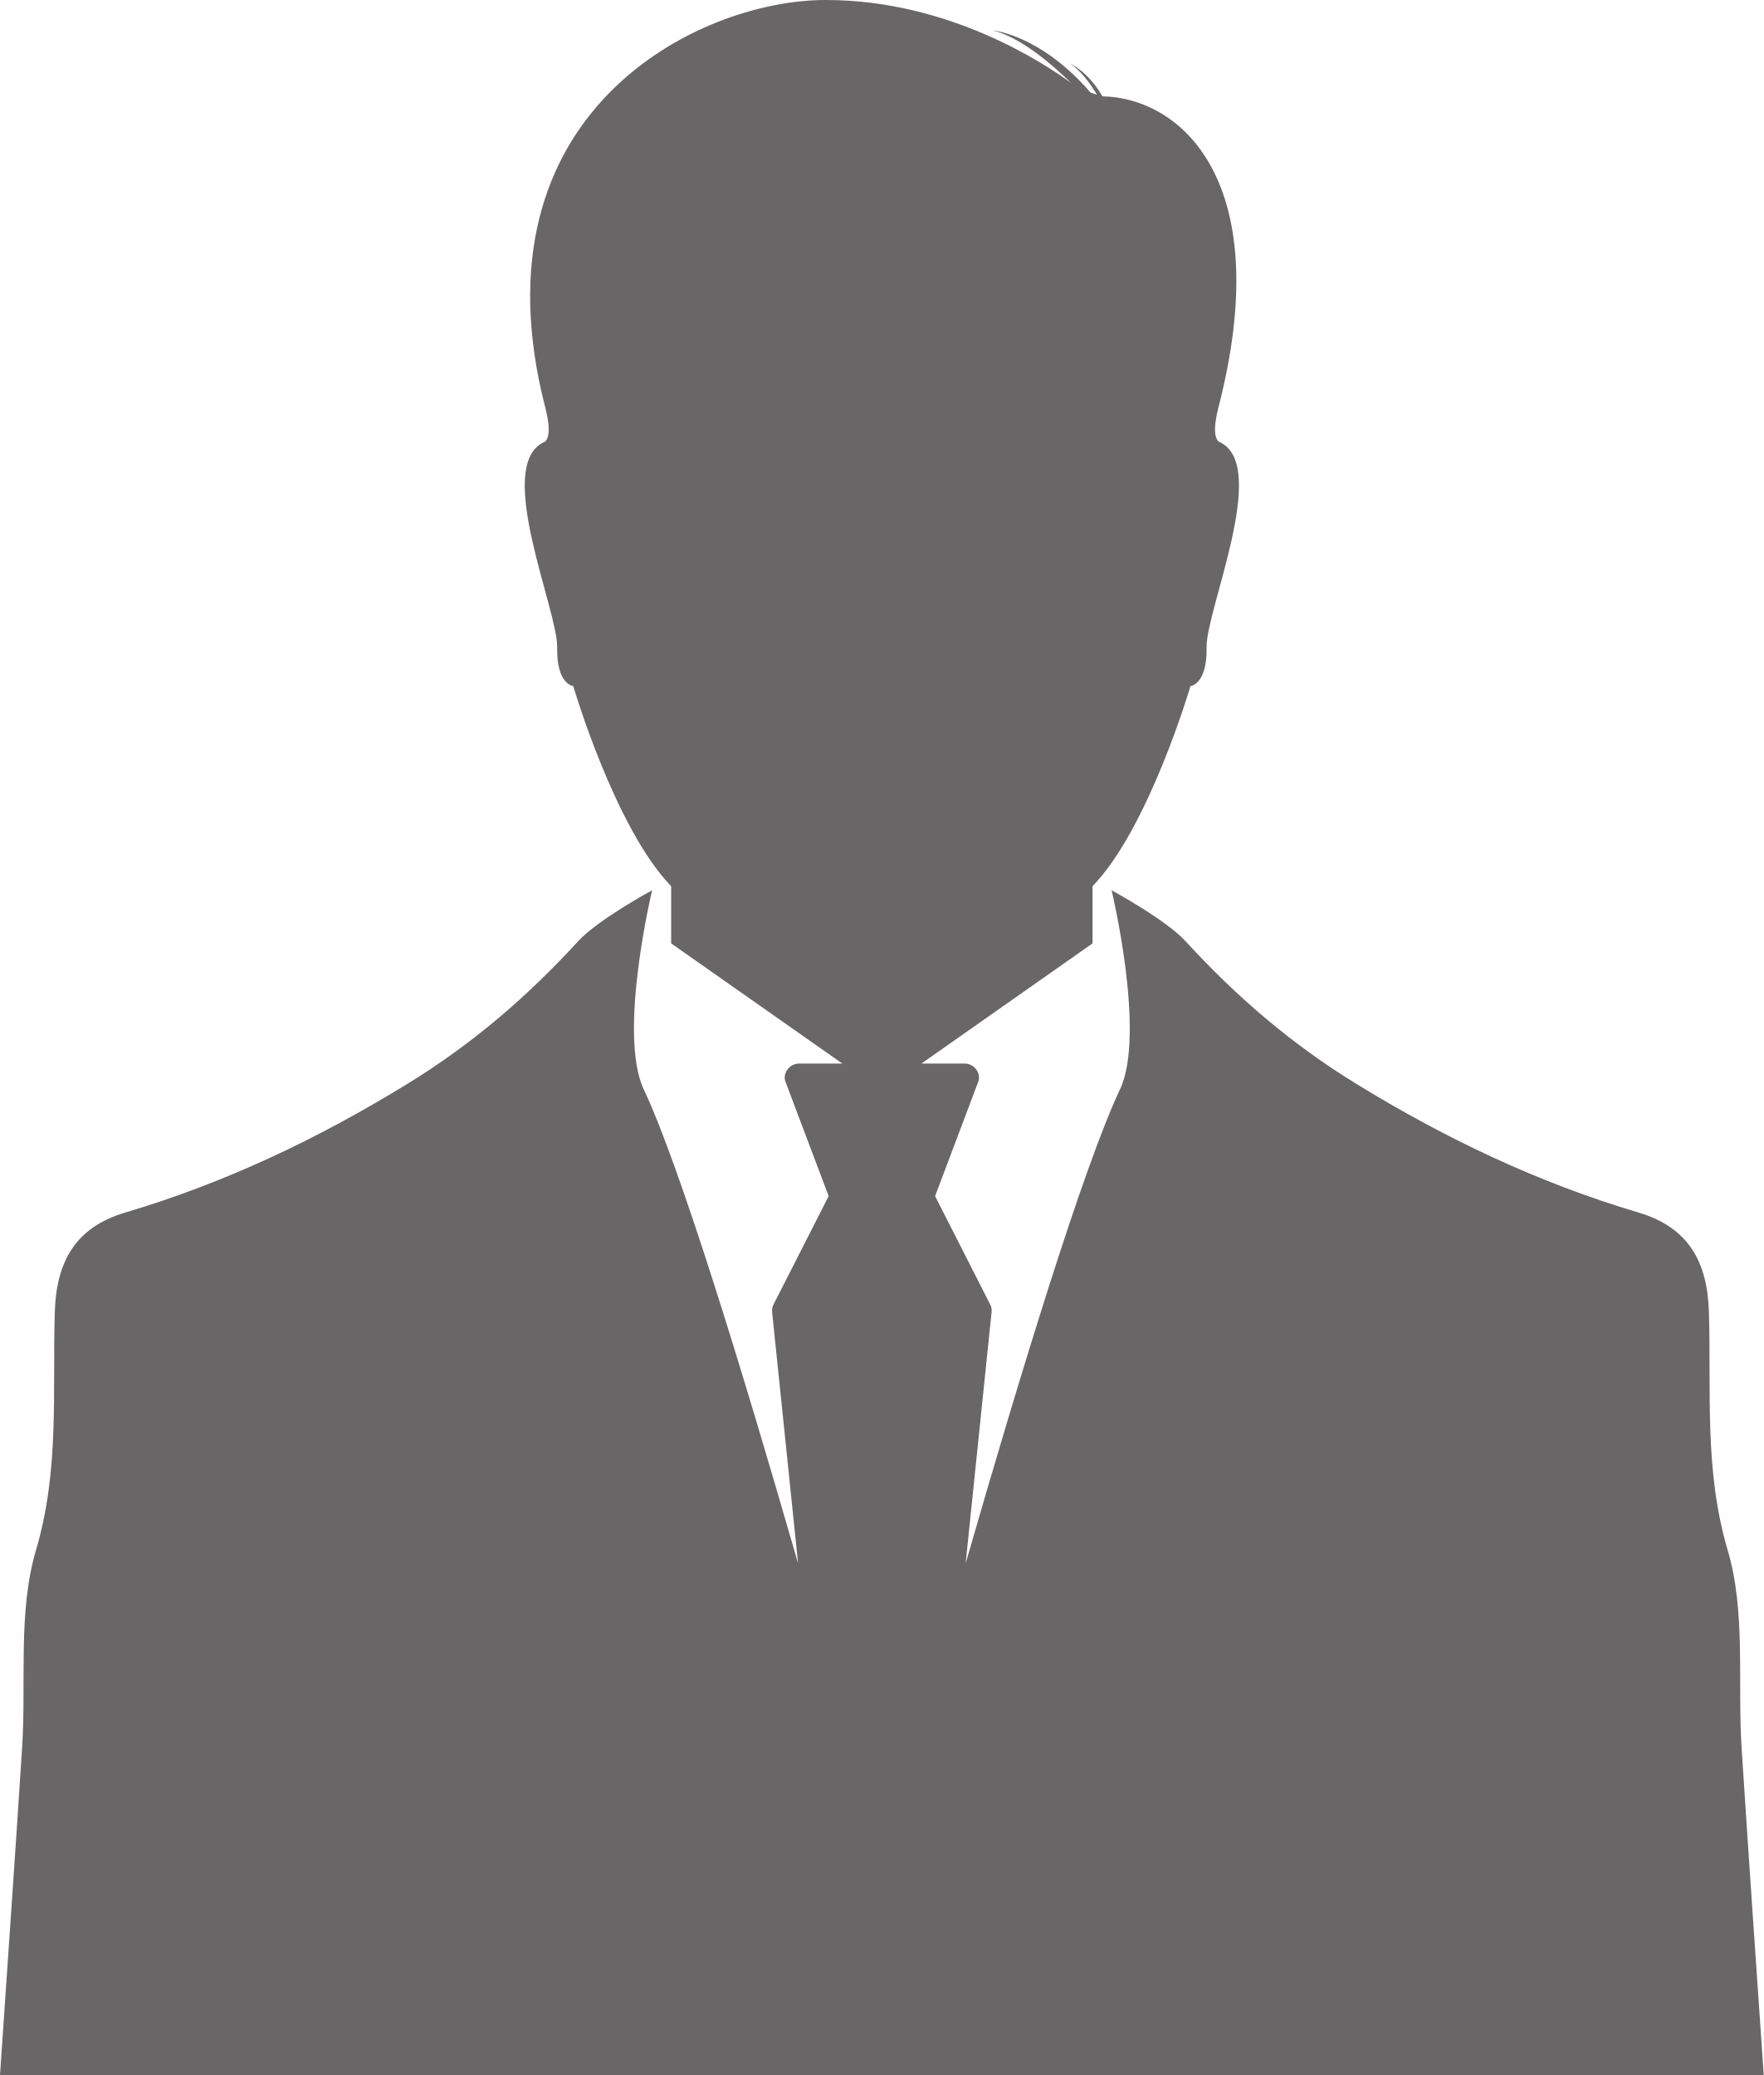
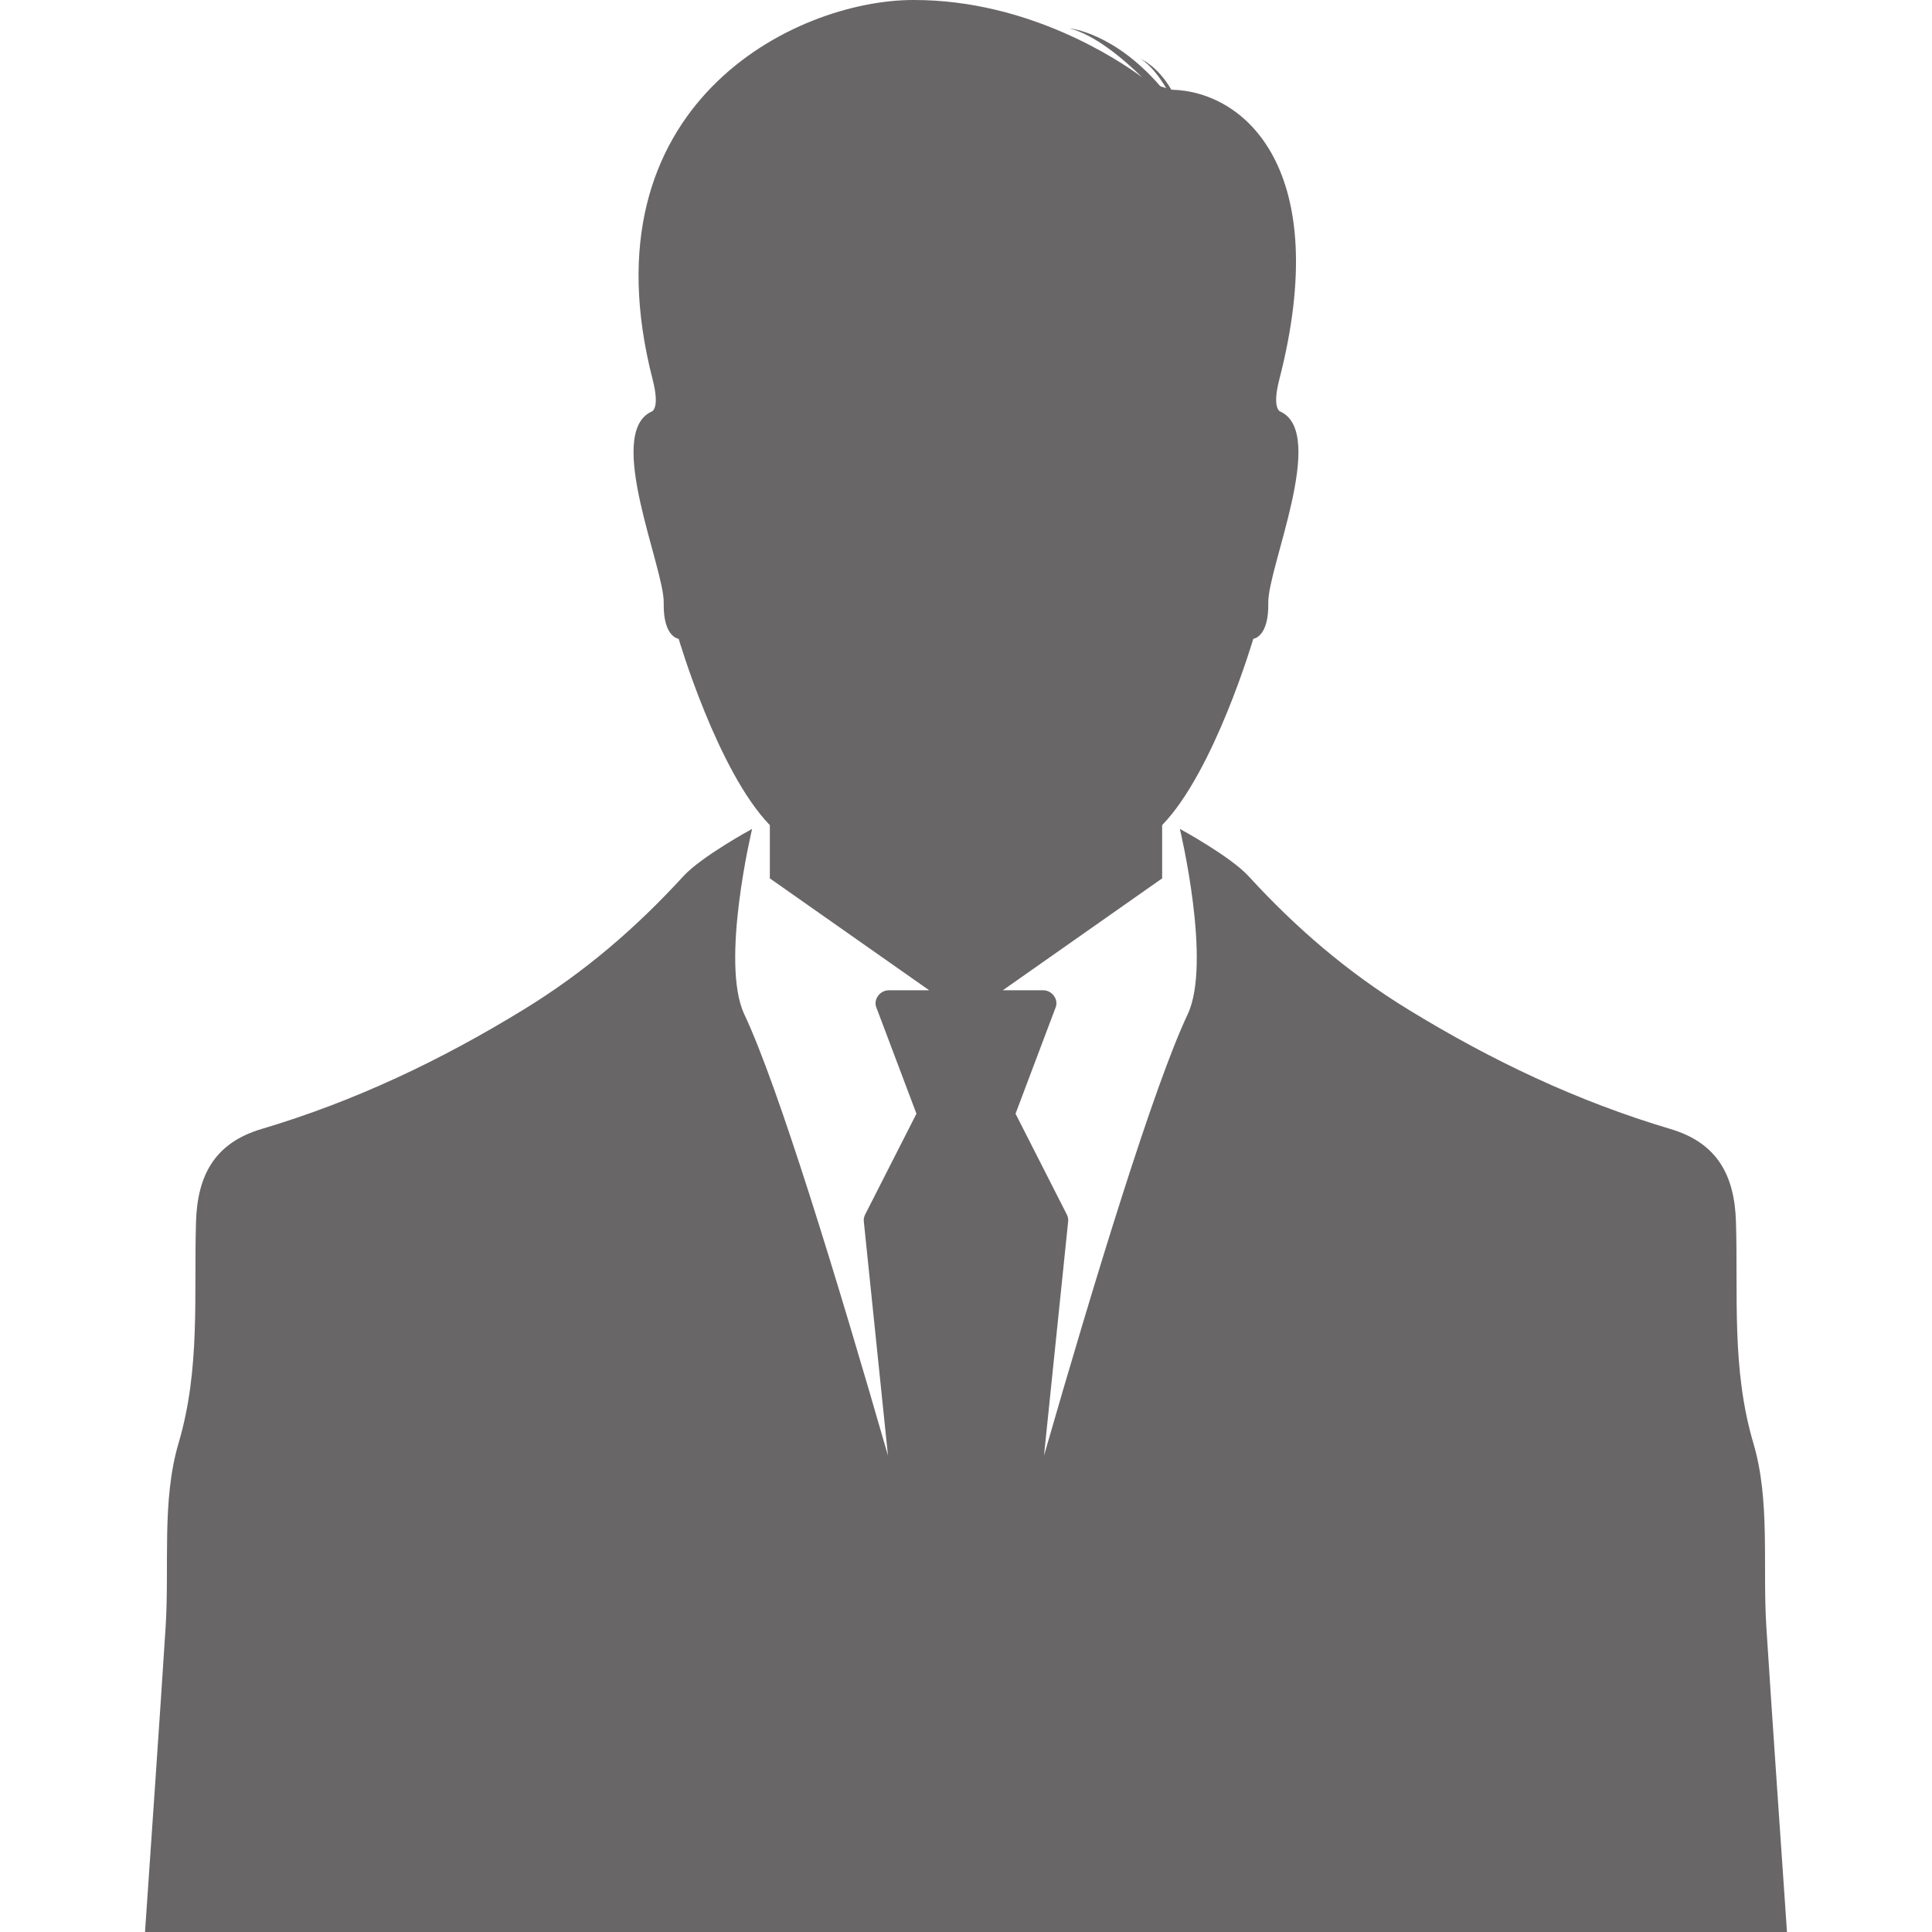
- <svg xmlns="http://www.w3.org/2000/svg" version="1.1" width="500" height="588.322" id="svg2" xml:space="preserve">
+ <svg xmlns="http://www.w3.org/2000/svg" version="1.1" width="499.998" height="500" id="svg2" xml:space="preserve">
  <defs id="defs6">
    <clipPath id="clipPath18">
      <path d="m 0,4 8000,0 0,7996 L 0,8000 0,4 z" id="path20" />
    </clipPath>
    <radialGradient cx="0" cy="0" r="1" fx="0" fy="0" id="radialGradient22" gradientUnits="userSpaceOnUse" gradientTransform="matrix(541.804,0,0,-541.804,400.083,400.497)" spreadMethod="pad">
      <stop id="stop24" style="stop-color:#f2f0f2;stop-opacity:1" offset="0" />
      <stop id="stop26" style="stop-color:#d0cfd2;stop-opacity:1" offset="1" />
    </radialGradient>
  </defs>
-   <path d="m 493.723,495.537 c -1.195,-18.757 1.246,-38.516 -3.953,-56.053 -6.692,-22.644 -4.626,-44.939 -5.304,-67.419 -0.426,-14.368 -5.85,-24.069 -19.934,-28.261 -28.363,-8.43 -54.636,-20.914 -79.994,-36.476 -18.458,-11.322 -34.054,-24.764 -48.476,-40.498 -5.577,-6.087 -20.939,-14.419 -20.939,-14.419 0,0 9.799,40.757 2.372,56.483 -10.302,21.803 -28.251,80.573 -43.744,134.368 l 7.362,-71.353 c 0.076,-0.685 -0.066,-1.403 -0.404,-2.055 l -15.621,-30.717 12.244,-32.465 c 0.415,-1.1 0.193,-2.404 -0.572,-3.443 -0.776,-1.049 -1.993,-1.676 -3.224,-1.676 l -12.331,0 48.523,-34.075 0,-16.214 c 15.93,-16.418 27.759,-56.738 27.759,-56.738 0,0 4.769,-0.419 4.565,-10.961 -0.215,-10.543 17.832,-51.292 3.891,-58.133 0,0 -2.98,-0.379 -0.525,-9.916 16.386,-63.605 -10.222,-87.717 -32.881,-88.205 -4.331,-7.391 -9.297,-9.315 -9.297,-9.315 2.962,1.752 5.701,5.479 7.741,8.867 l -1.825,-0.623 C 294.913,9.788 281.569,8.655 281.569,8.655 c 7.57,1.927 16.043,8.983 22.058,14.856 C 296.261,18.098 269.045,0 234.201,0 c -0.044,0 -0.095,0 -0.138,0 -0.04,0 -0.084,0 -0.128,0 -35.999,0 -100.904,31.861 -79.364,115.516 2.463,9.537 -0.517,9.916 -0.517,9.916 -13.945,6.841 4.102,47.591 3.898,58.133 -0.211,10.543 4.554,10.961 4.554,10.961 0,0 11.828,40.319 27.762,56.738 l 0,16.214 48.527,34.075 -12.338,0 c -1.228,0 -2.441,0.627 -3.213,1.676 -0.78,1.038 -0.995,2.342 -0.583,3.443 l 12.251,32.465 -15.624,30.717 c -0.335,0.652 -0.474,1.37 -0.408,2.055 l 7.366,71.353 C 210.748,389.468 192.803,330.697 182.505,308.894 c -7.428,-15.726 2.368,-56.483 2.368,-56.483 0,0 -15.358,8.331 -20.943,14.419 -14.419,15.734 -30.014,29.176 -48.476,40.498 -25.354,15.562 -51.62,28.047 -79.994,36.476 -14.08,4.193 -19.497,13.894 -19.93,28.261 -0.678,22.48 1.381,44.775 -5.319,67.419 C 5.031,457.021 7.468,476.78 6.269,495.537 4.288,526.469 2.098,557.394 0,588.322 l 500,0 c -2.106,-30.928 -4.295,-61.852 -6.277,-92.784" id="path114" style="fill:#696667;fill-opacity:1;fill-rule:nonzero;stroke:none" />
+   <path d="m 457.133,421.145 c -1.015,-15.941 1.059,-32.734 -3.359,-47.638 -5.687,-19.245 -3.932,-38.192 -4.508,-57.298 -0.362,-12.211 -4.972,-20.455 -16.941,-24.019 -24.105,-7.164 -46.434,-17.774 -67.985,-31 -15.687,-9.622 -28.941,-21.047 -41.198,-34.418 -4.74,-5.173 -17.796,-12.254 -17.796,-12.254 0,0 8.328,34.638 2.015,48.003 -8.755,18.53 -24.009,68.477 -37.177,114.196 l 6.257,-60.641 c 0.065,-0.582 -0.056,-1.192 -0.344,-1.746 l -13.276,-26.105 10.406,-27.591 c 0.353,-0.935 0.164,-2.043 -0.486,-2.926 -0.659,-0.892 -1.694,-1.424 -2.74,-1.424 l -10.48,0 41.239,-28.96 0,-13.78 c 13.539,-13.954 23.591,-48.22 23.591,-48.22 0,0 4.053,-0.356 3.879,-9.316 -0.183,-8.96 15.155,-43.592 3.307,-49.406 0,0 -2.533,-0.322 -0.446,-8.427 13.926,-54.056 -8.687,-74.548 -27.944,-74.963 -3.681,-6.282 -7.901,-7.916 -7.901,-7.916 2.517,1.489 4.845,4.656 6.579,7.536 l -1.551,-0.529 C 288.169,8.319 276.829,7.356 276.829,7.356 283.262,8.994 290.463,14.991 295.575,19.982 289.315,15.381 266.185,0 236.571,0 c -0.037,0 -0.081,0 -0.118,0 -0.034,0 -0.071,0 -0.108,0 -30.595,0 -85.756,27.078 -67.449,98.174 2.093,8.105 -0.44,8.427 -0.44,8.427 -11.851,5.814 3.486,40.446 3.313,49.406 -0.18,8.96 3.87,9.316 3.87,9.316 0,0 10.053,34.266 23.595,48.22 l 0,13.78 41.242,28.96 -10.486,0 c -1.043,0 -2.074,0.533 -2.731,1.424 -0.663,0.882 -0.845,1.991 -0.495,2.926 l 10.412,27.591 -13.279,26.105 c -0.285,0.554 -0.402,1.164 -0.347,1.746 l 6.26,60.641 c -13.17,-45.719 -28.421,-95.666 -37.174,-114.196 -6.313,-13.365 2.012,-48.003 2.012,-48.003 0,0 -13.053,7.081 -17.799,12.254 -12.254,13.372 -25.508,24.796 -41.198,34.418 -21.548,13.226 -43.87,23.836 -67.985,31 -11.966,3.563 -16.57,11.808 -16.938,24.019 -0.576,19.105 1.173,38.053 -4.52,57.298 -4.403,14.904 -2.331,31.697 -3.35,47.638 C 41.174,447.433 39.313,473.715 37.53,500 l 424.938,0 c -1.789,-26.285 -3.65,-52.567 -5.334,-78.855" id="path114" style="fill:#696667;fill-opacity:1;fill-rule:nonzero;stroke:none" />
</svg>
